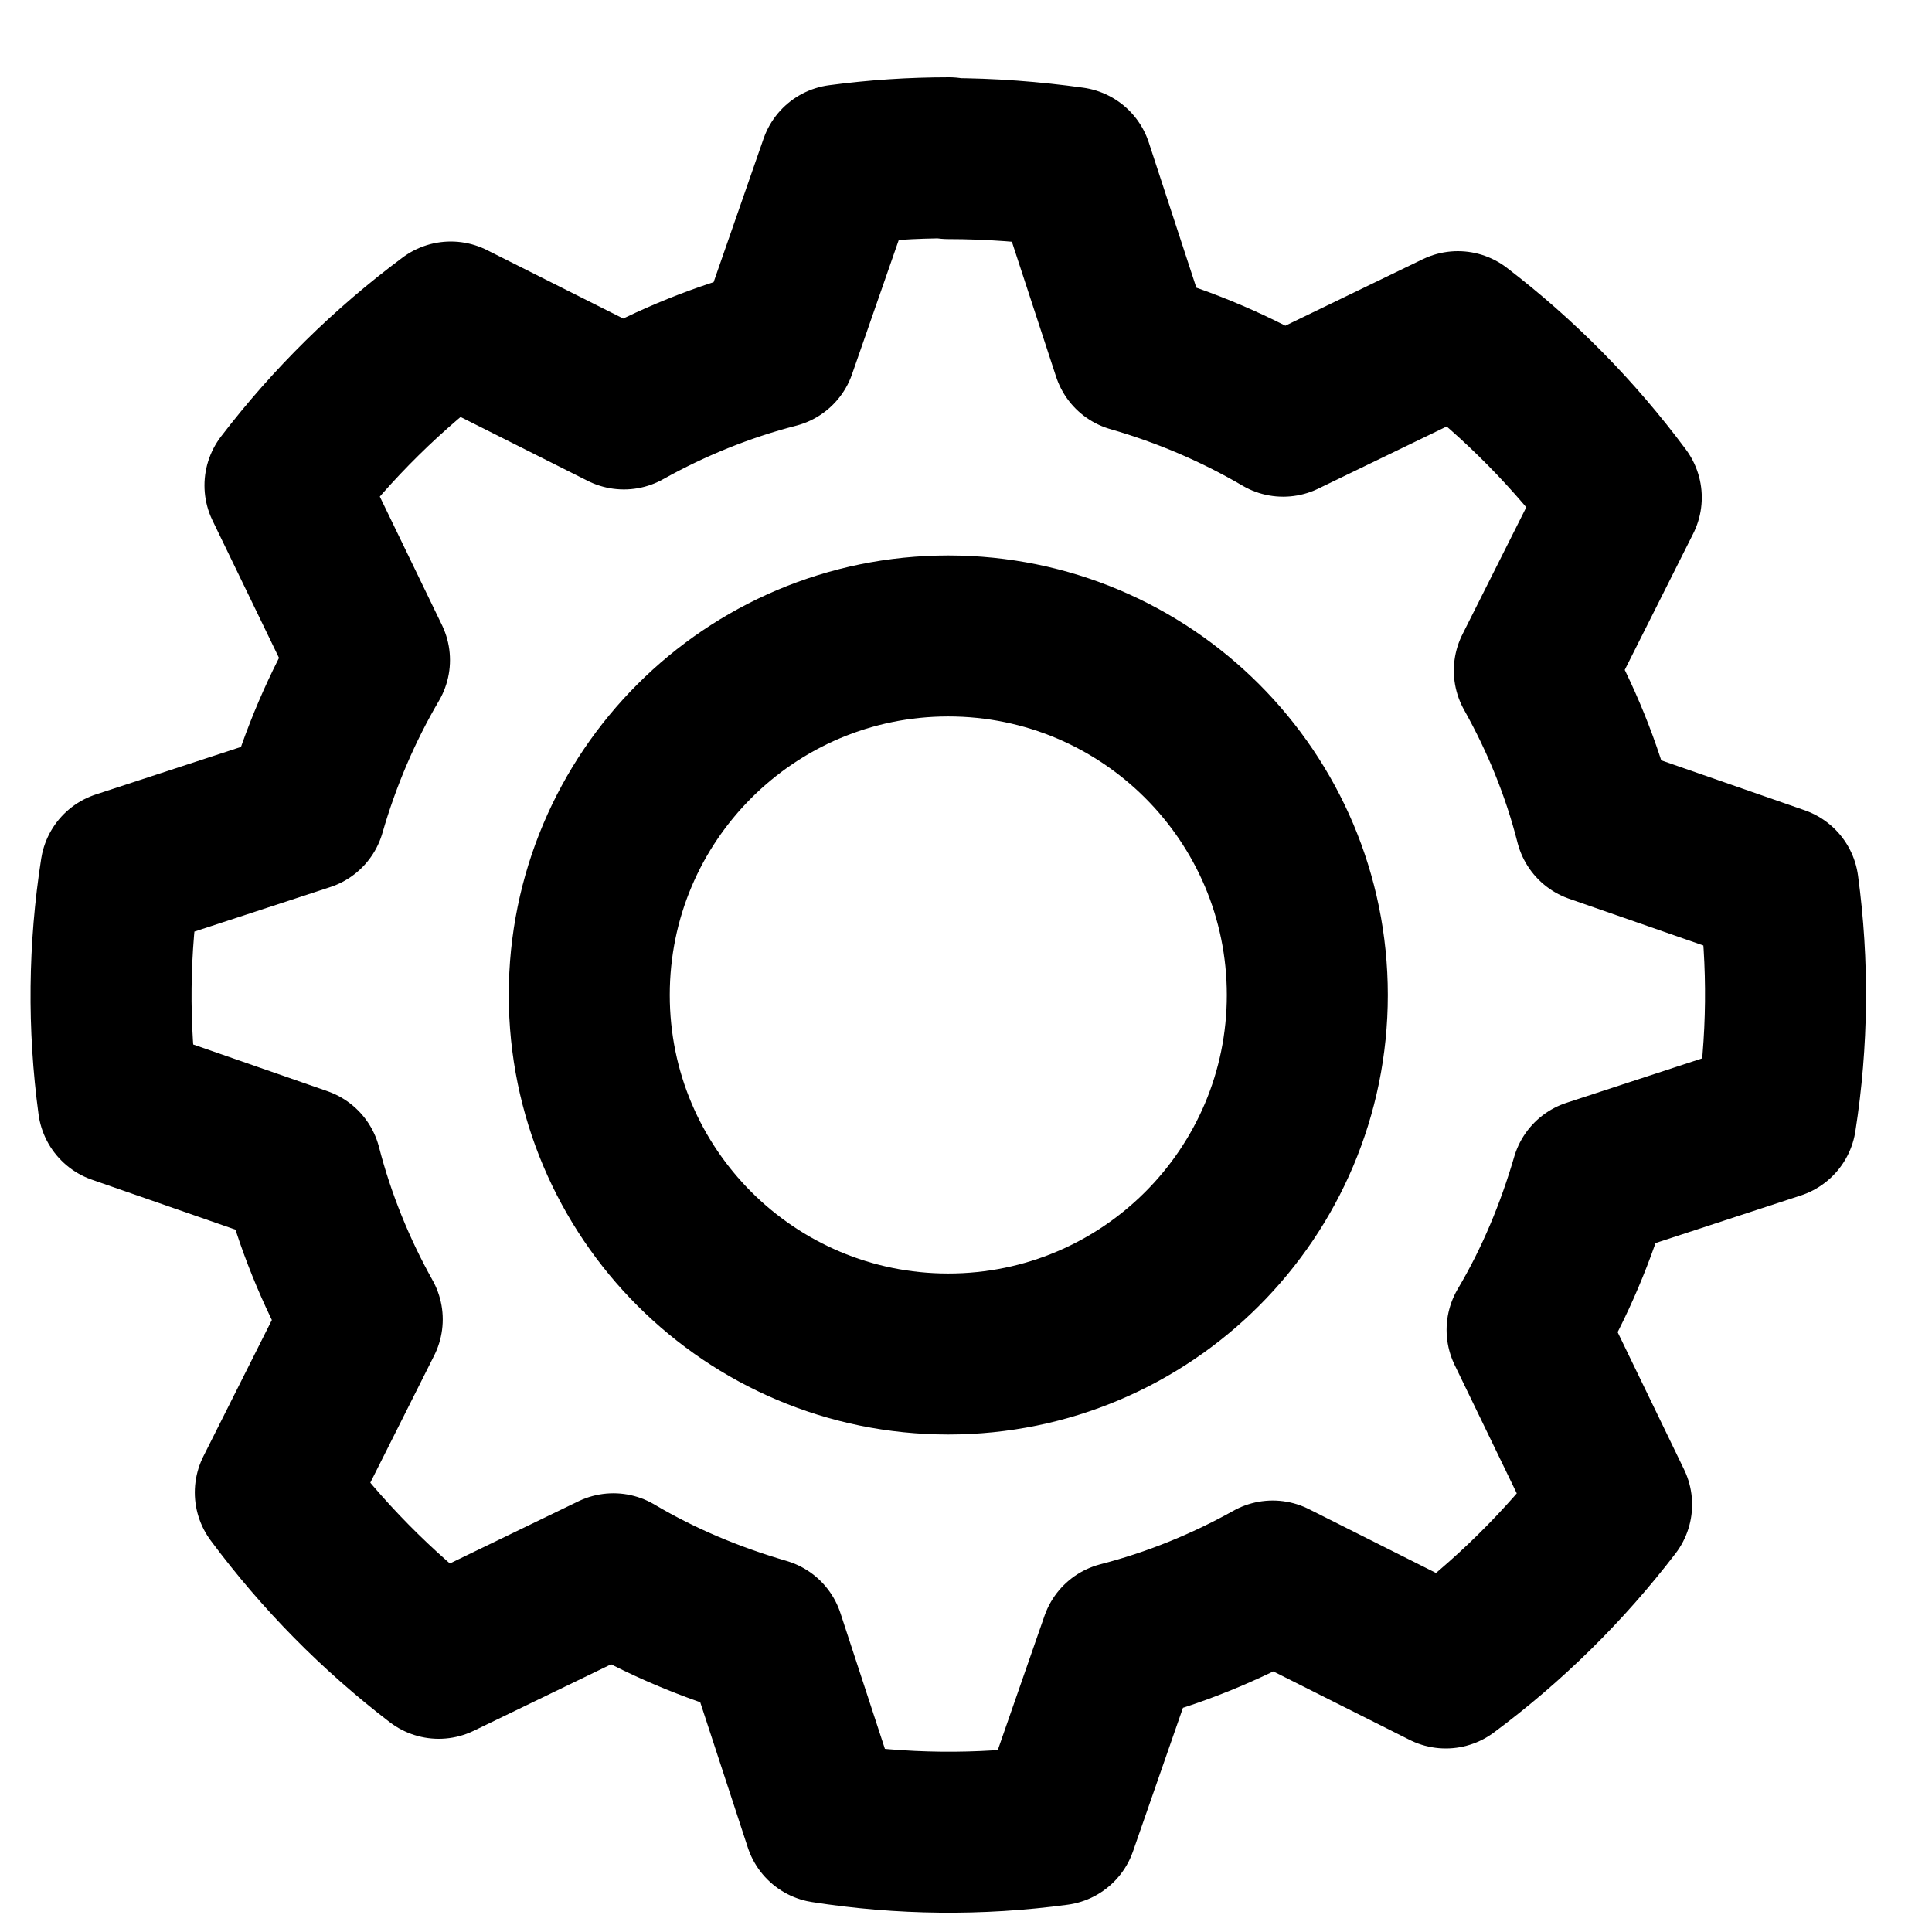
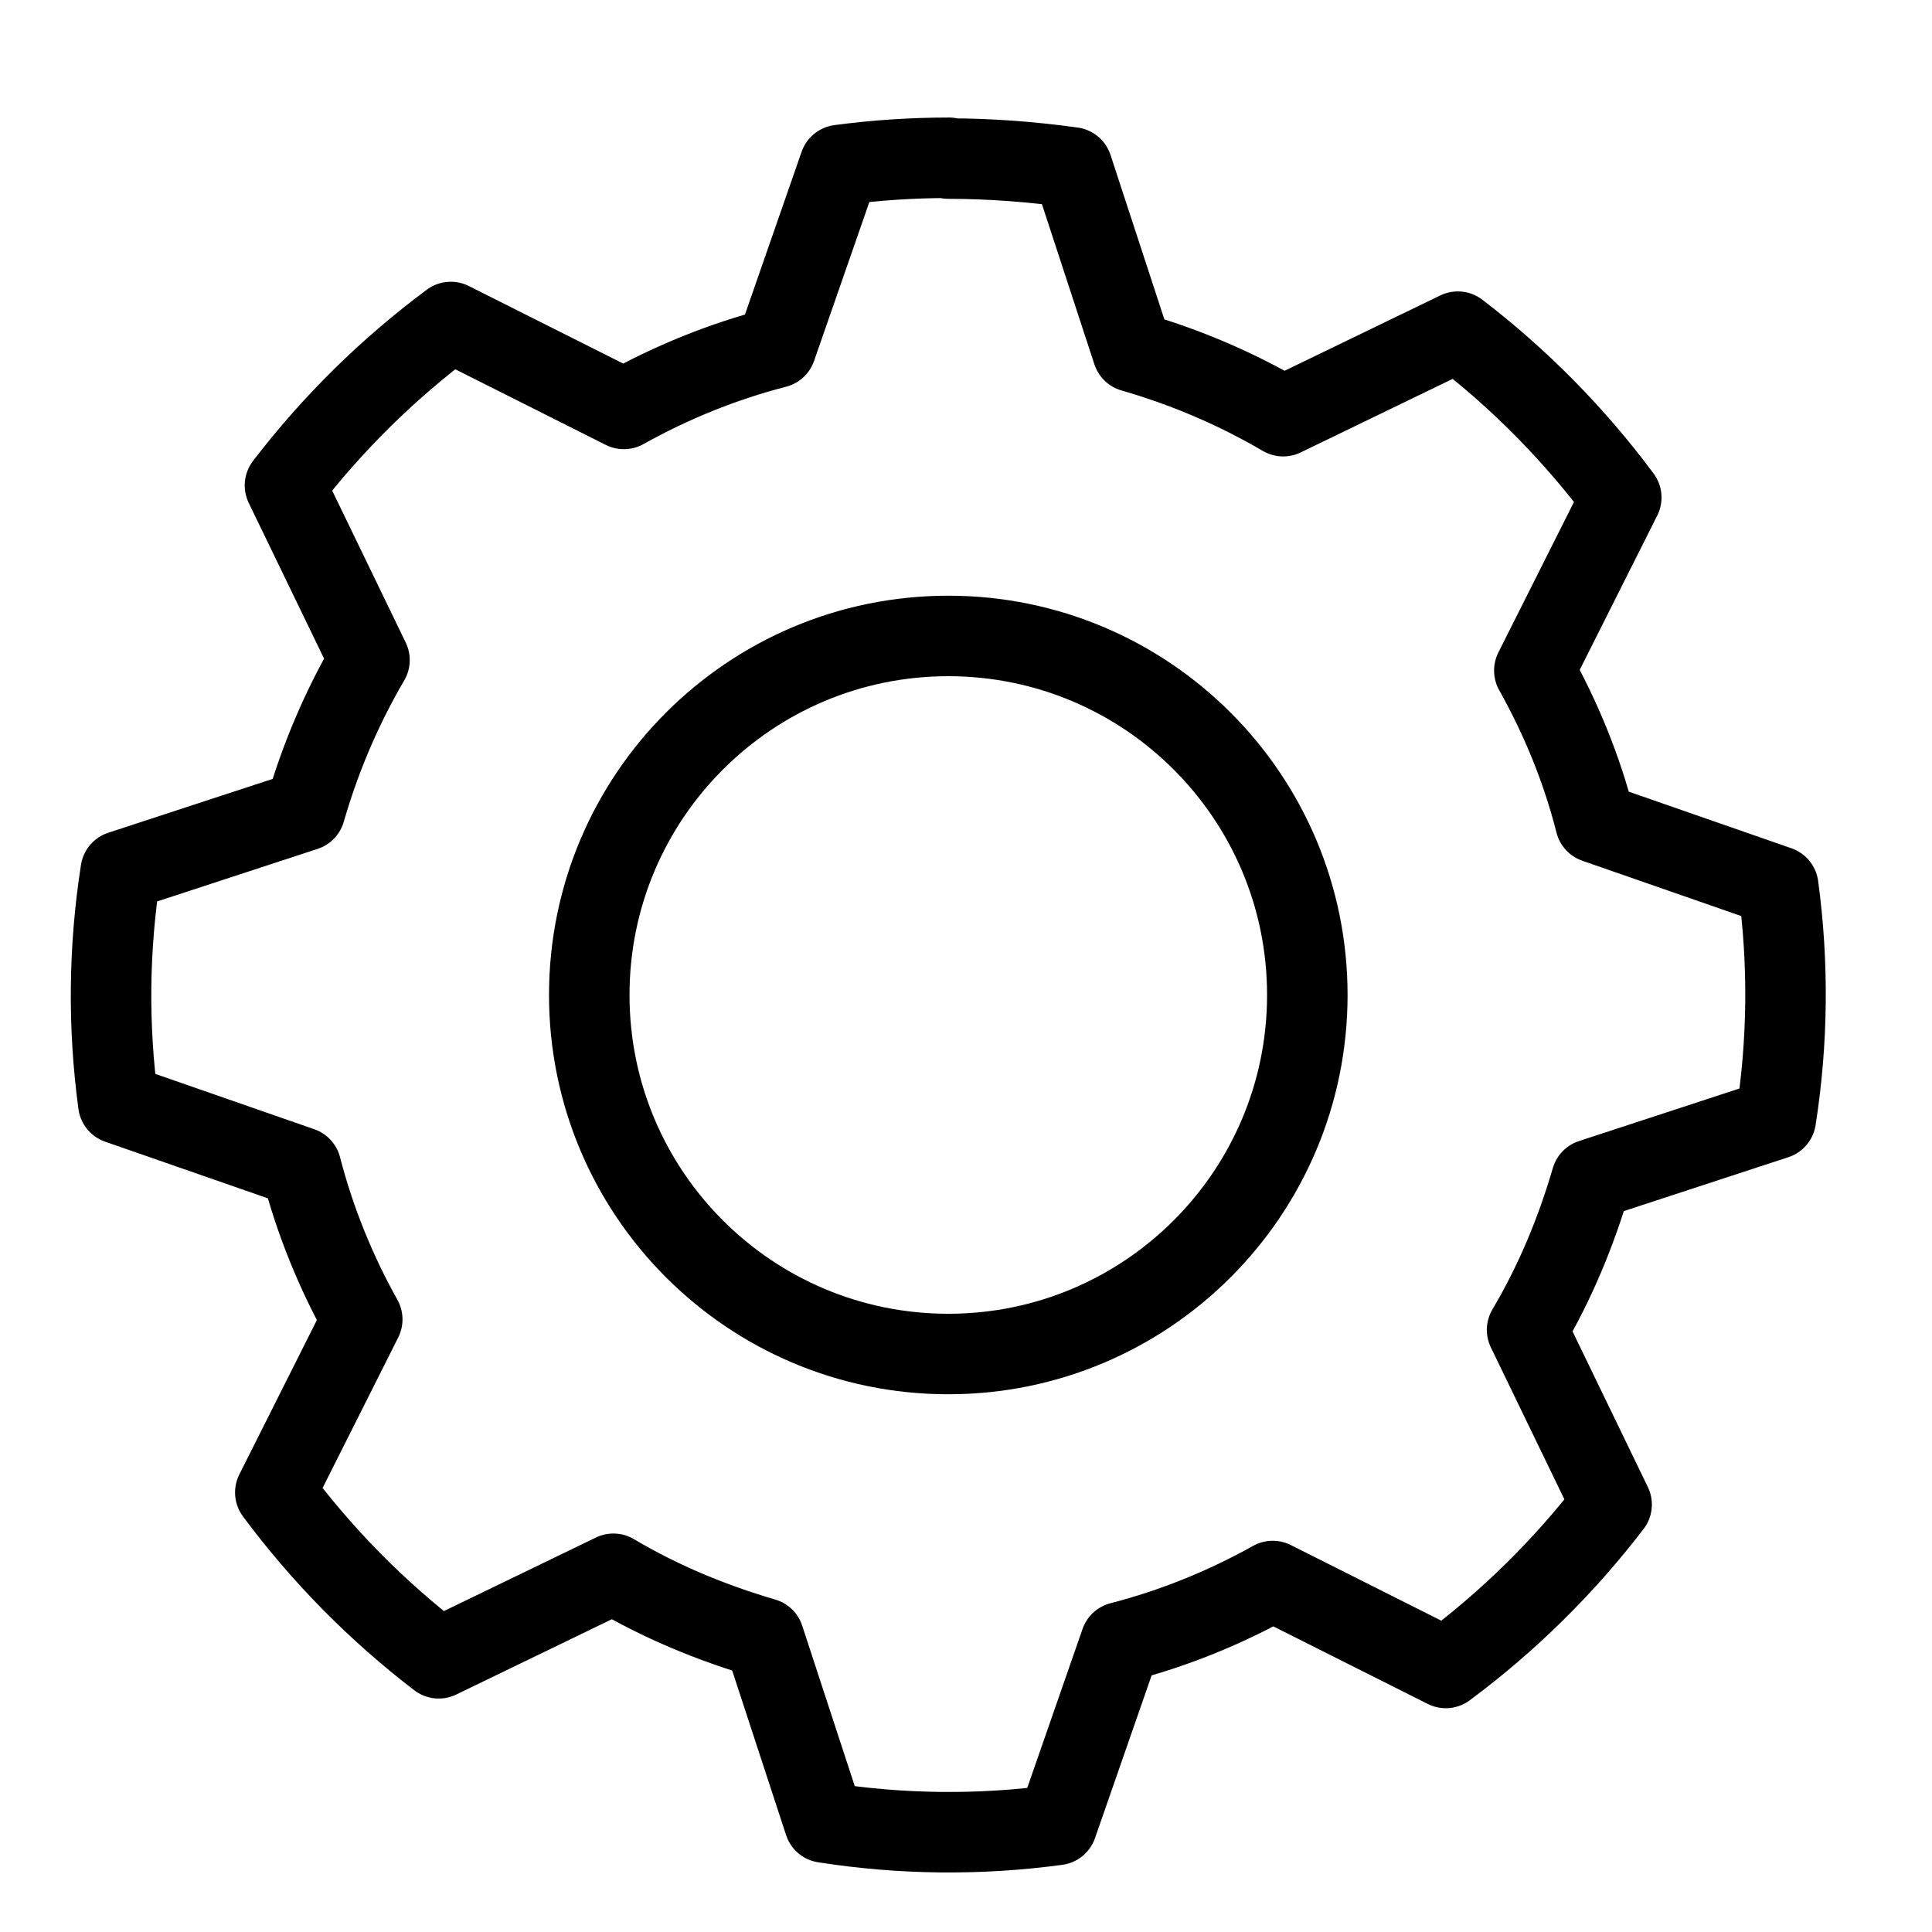
<svg xmlns="http://www.w3.org/2000/svg" id="Layer_1" version="1.1" viewBox="0 0 24 24">
  <defs>
    <style>
      .st0 {
        fill: none;
        stroke: #000;
        stroke-linecap: round;
        stroke-linejoin: round;
-         stroke-width: 2px;
      }
    </style>
  </defs>
-   <path class="st0" d="M11.78,1.97c.52,0,1.04.04,1.54.11l.75,2.29c.66.19,1.29.46,1.87.8l2.17-1.05c.77.59,1.45,1.28,2.03,2.06l-1.08,2.15c.33.59.59,1.22.76,1.89l2.27.79c.13.96.12,1.93-.03,2.89l-2.29.75c-.19.65-.45,1.28-.8,1.87l1.05,2.17c-.59.77-1.28,1.45-2.06,2.03l-2.15-1.08c-.59.33-1.23.59-1.89.76l-.79,2.27c-.96.13-1.93.12-2.89-.03l-.75-2.29c-.65-.19-1.28-.45-1.87-.8l-2.17,1.05c-.77-.59-1.45-1.28-2.03-2.06l1.08-2.15c-.33-.59-.59-1.23-.76-1.89l-2.27-.79c-.13-.96-.12-1.93.03-2.89l2.29-.75c.19-.66.46-1.29.8-1.87l-1.05-2.17c.59-.77,1.28-1.45,2.06-2.03l2.15,1.08c.59-.33,1.23-.59,1.89-.76l.79-2.27c.45-.06.9-.09,1.36-.09Z" />
+   <path class="st0" d="M11.78,1.97c.52,0,1.04.04,1.54.11l.75,2.29c.66.19,1.29.46,1.87.8l2.17-1.05c.77.59,1.45,1.28,2.03,2.06l-1.08,2.15c.33.59.59,1.22.76,1.89l2.27.79c.13.96.12,1.93-.03,2.89l-2.29.75c-.19.65-.45,1.28-.8,1.87l1.05,2.17c-.59.77-1.28,1.45-2.06,2.03l-2.15-1.08c-.59.33-1.23.59-1.89.76l-.79,2.27c-.96.13-1.93.12-2.89-.03l-.75-2.29c-.65-.19-1.28-.45-1.87-.8l-2.17,1.05c-.77-.59-1.45-1.28-2.03-2.06l1.08-2.15c-.33-.59-.59-1.23-.76-1.89l-2.27-.79c-.13-.96-.12-1.93.03-2.89l2.29-.75c.19-.66.46-1.29.8-1.87l-1.05-2.17c.59-.77,1.28-1.45,2.06-2.03l2.15,1.08c.59-.33,1.23-.59,1.89-.76l.79-2.27c.45-.06.9-.09,1.36-.09h-.01Z" />
  <circle class="st0" cx="11.78" cy="12.36" r="4.46" />
</svg>
